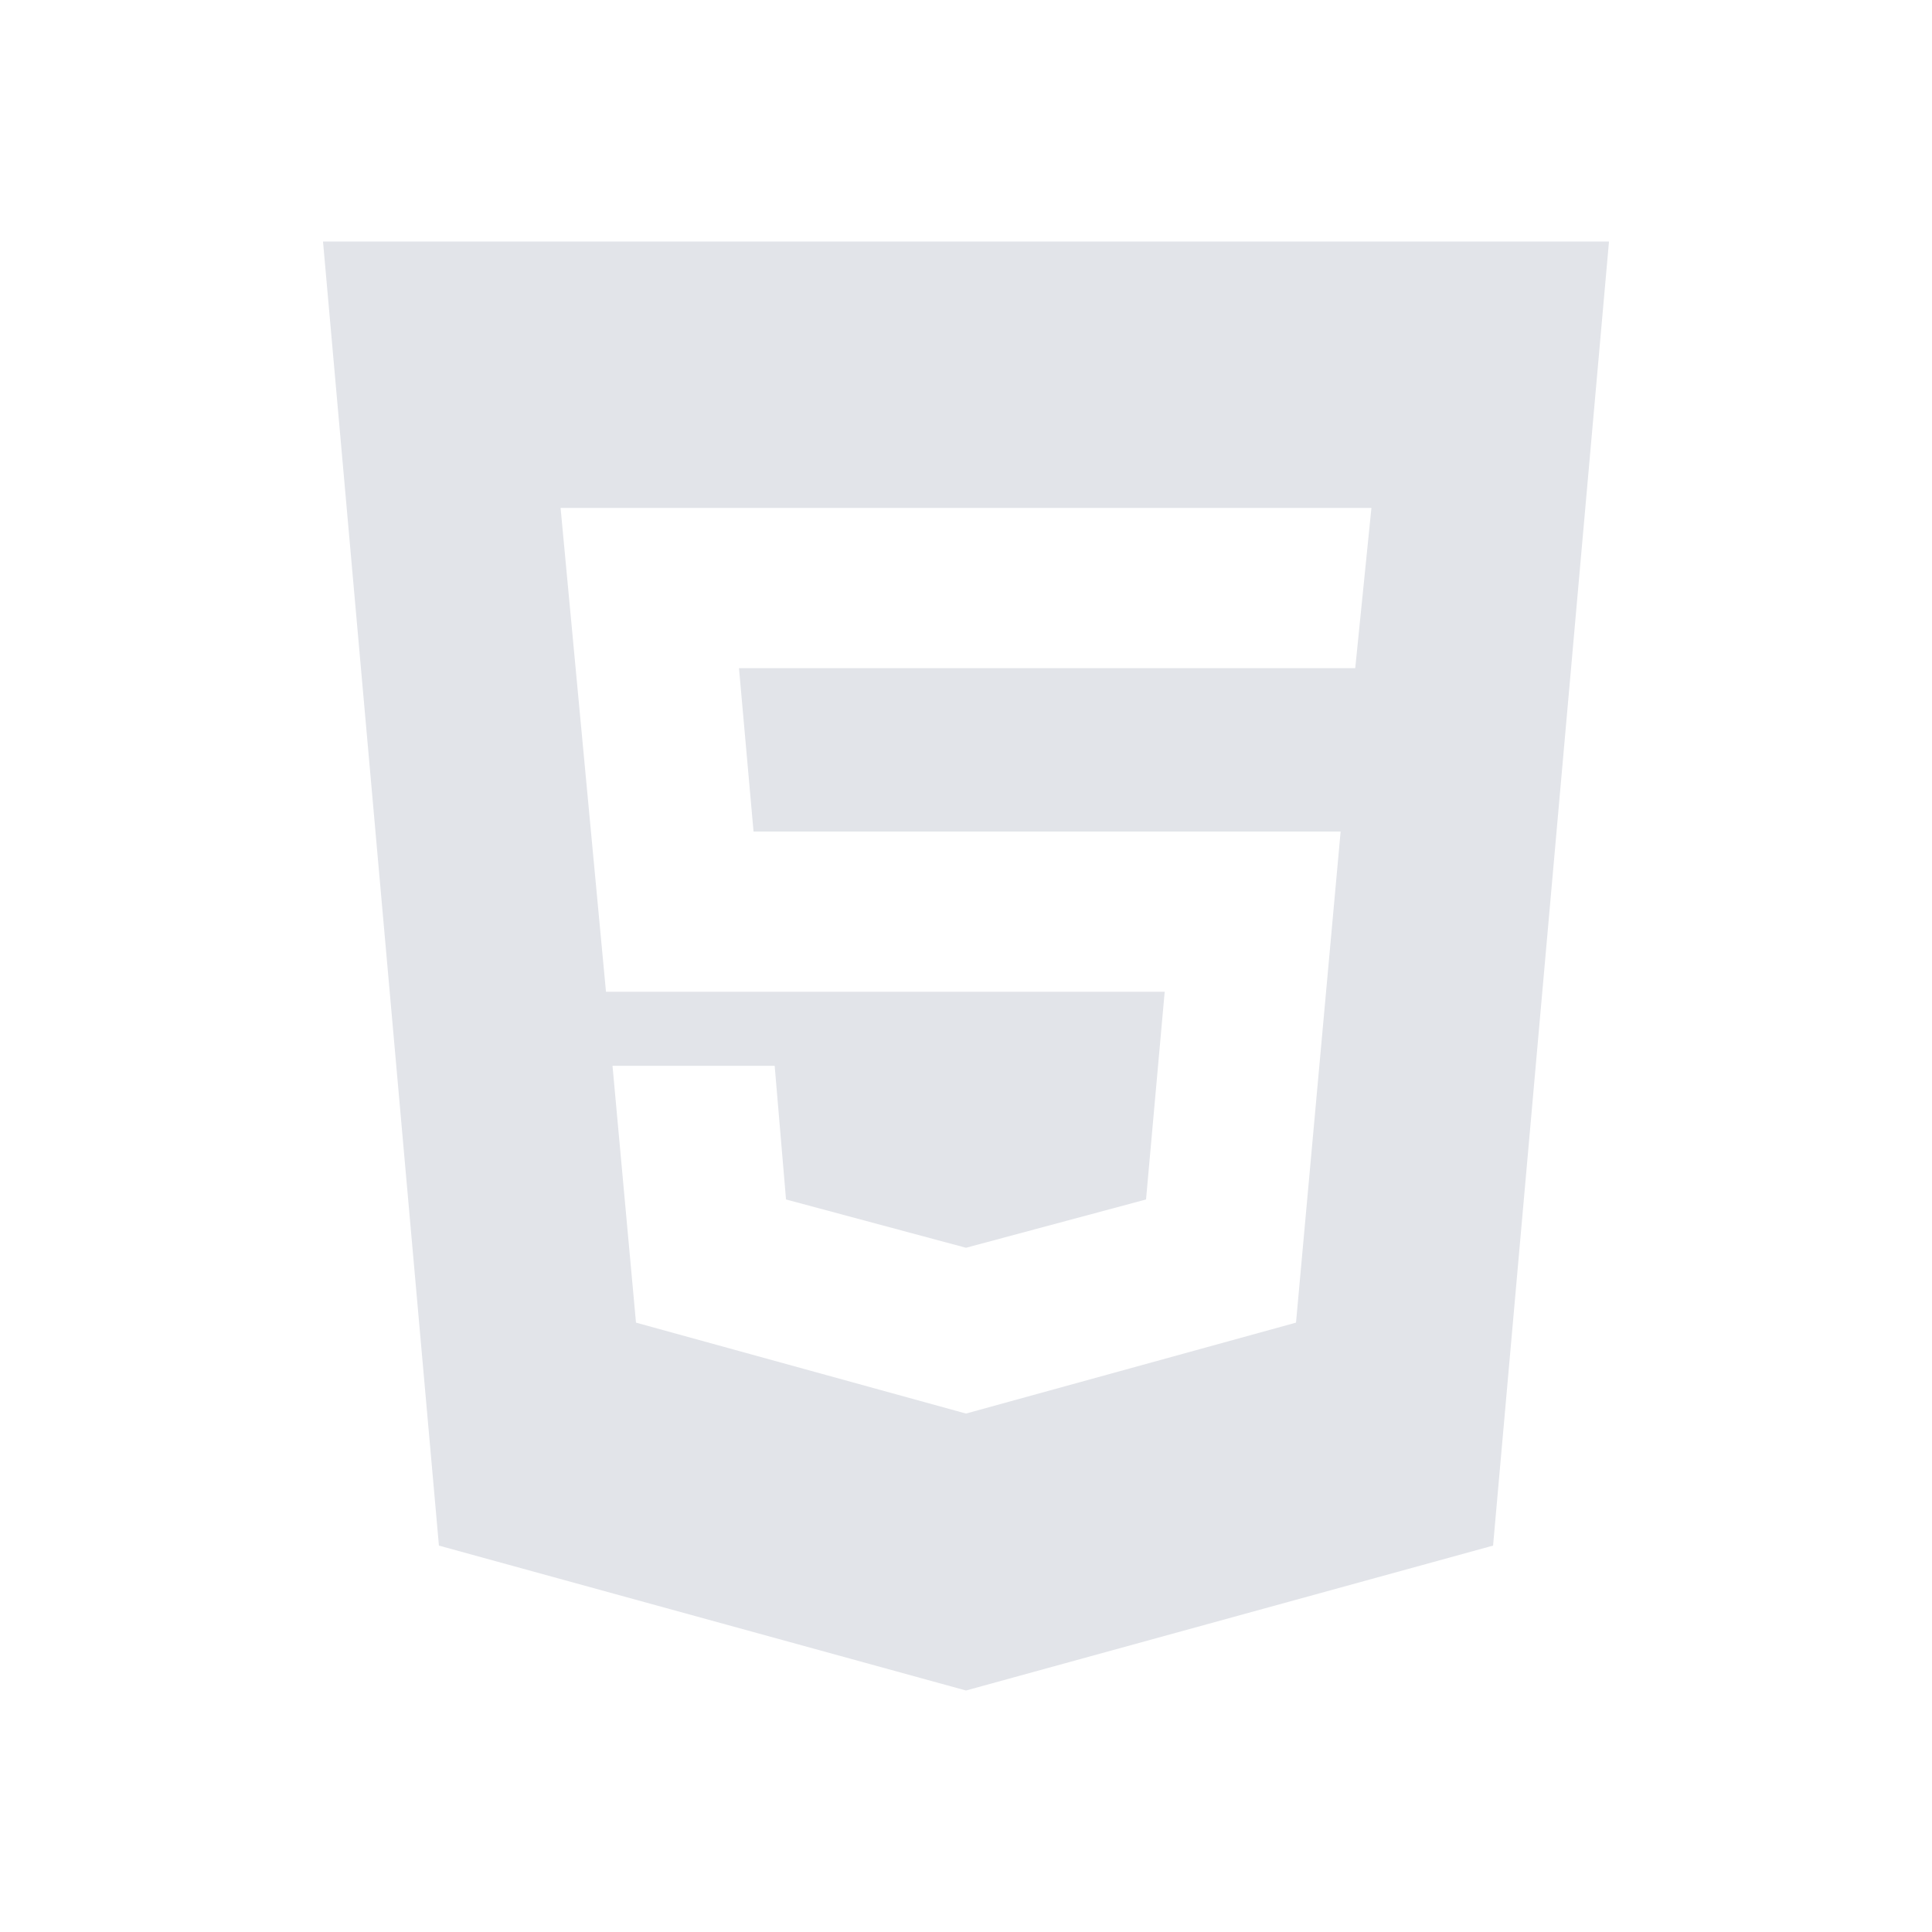
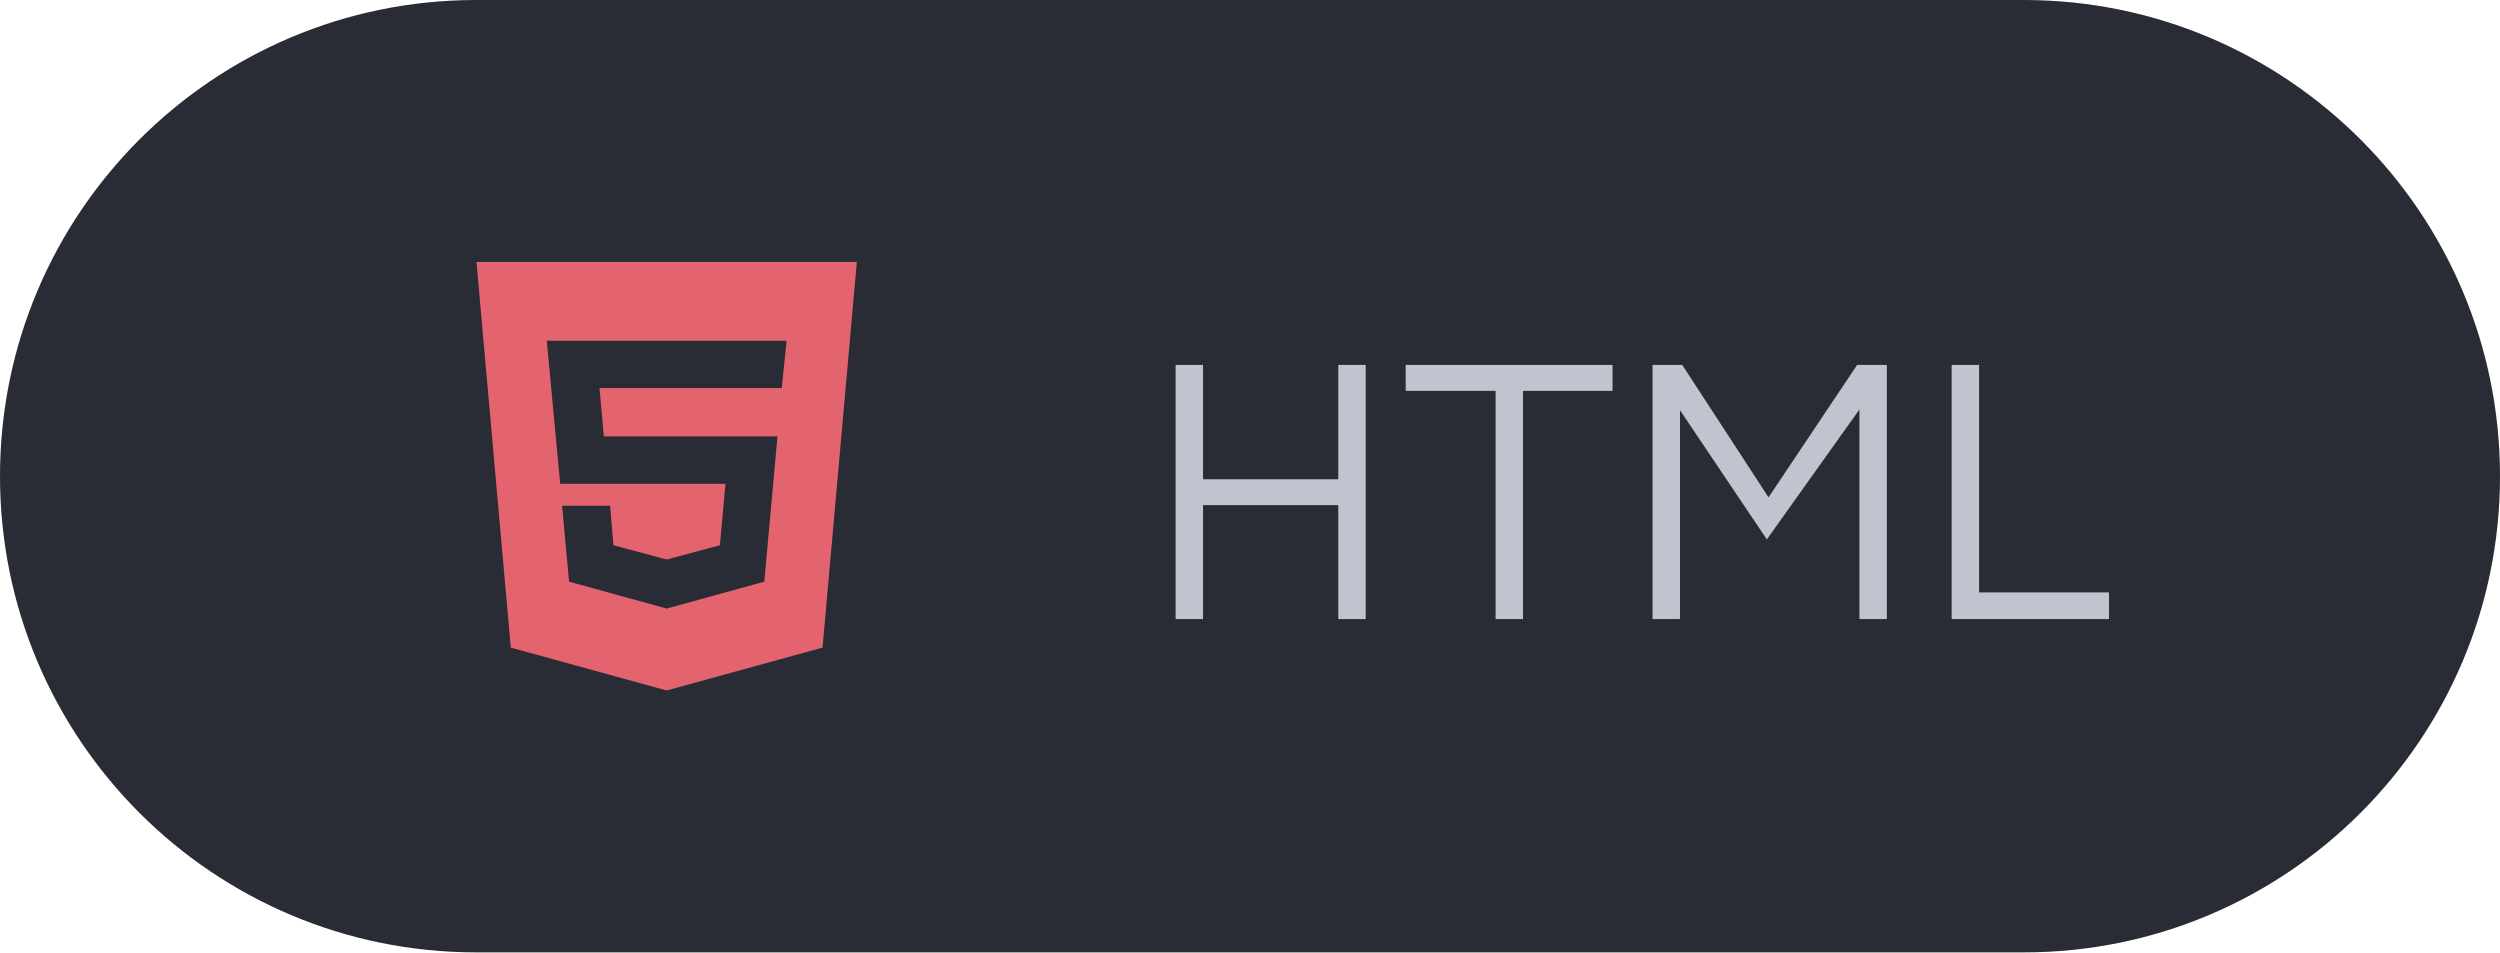
- <svg xmlns="http://www.w3.org/2000/svg" width="32" height="32" viewBox="0 0 32 32" fill="none">
-   <path d="M16 23.413L21.466 21.907L22.205 13.773H12.481L12.24 11.067H22.447L22.715 8.413H9.285L10.037 16.427H19.291L18.982 19.867L16 20.667L13.019 19.867L12.831 17.653H10.145L10.534 21.907L16 23.413ZM5.35 4H26.65L24.73 25.6L16 28L7.27 25.6L5.35 4Z" fill="#E2E4E9" />
+ <svg xmlns="http://www.w3.org/2000/svg" width="105" height="40" viewBox="0 0 105 40" fill="none">
+   <rect width="105" height="40" rx="20" fill="#292C34" />
+   <path d="M28 25.56L32.1 24.43L32.654 18.33H25.361L25.18 16.3H32.835L33.036 14.31H22.964L23.528 20.32H30.468L30.236 22.9L28 23.5L25.764 22.9L25.623 21.24H23.608L23.901 24.43L28 25.56ZM20.012 11H35.988L34.547 27.2L28 29L21.453 27.2L20.012 11Z" fill="#E3646E" />
+   <path d="M49.376 26V15.328H50.528V20.128H56.208V15.328H57.36V26H56.208V21.216H50.528V26H49.376ZM62.815 26V16.416H59.039V15.328H67.727V16.416H63.967V26H62.815ZM69.407 26V15.328H70.655L74.607 21.392L73.823 21.568L77.999 15.328H79.247V26H78.095V16.48H78.607L74.207 22.656L70.143 16.608L70.559 16.016V26H69.407ZM81.969 26V15.328H83.121V24.88H88.577V26H81.969Z" fill="#C0C4CE" />
</svg>
